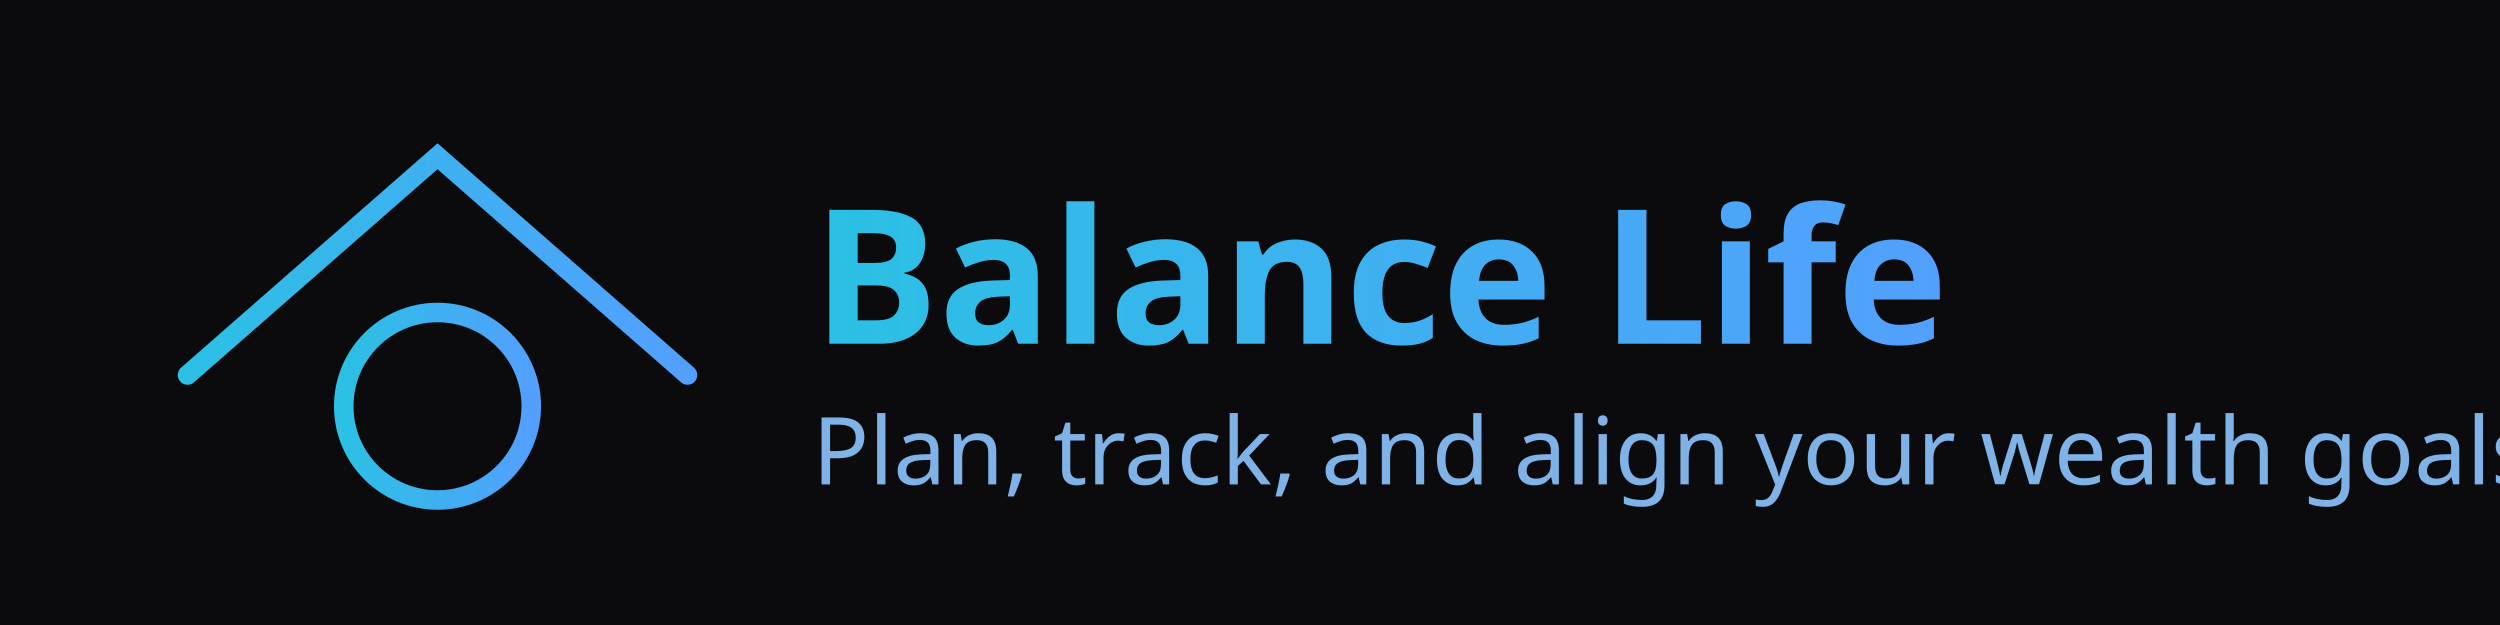
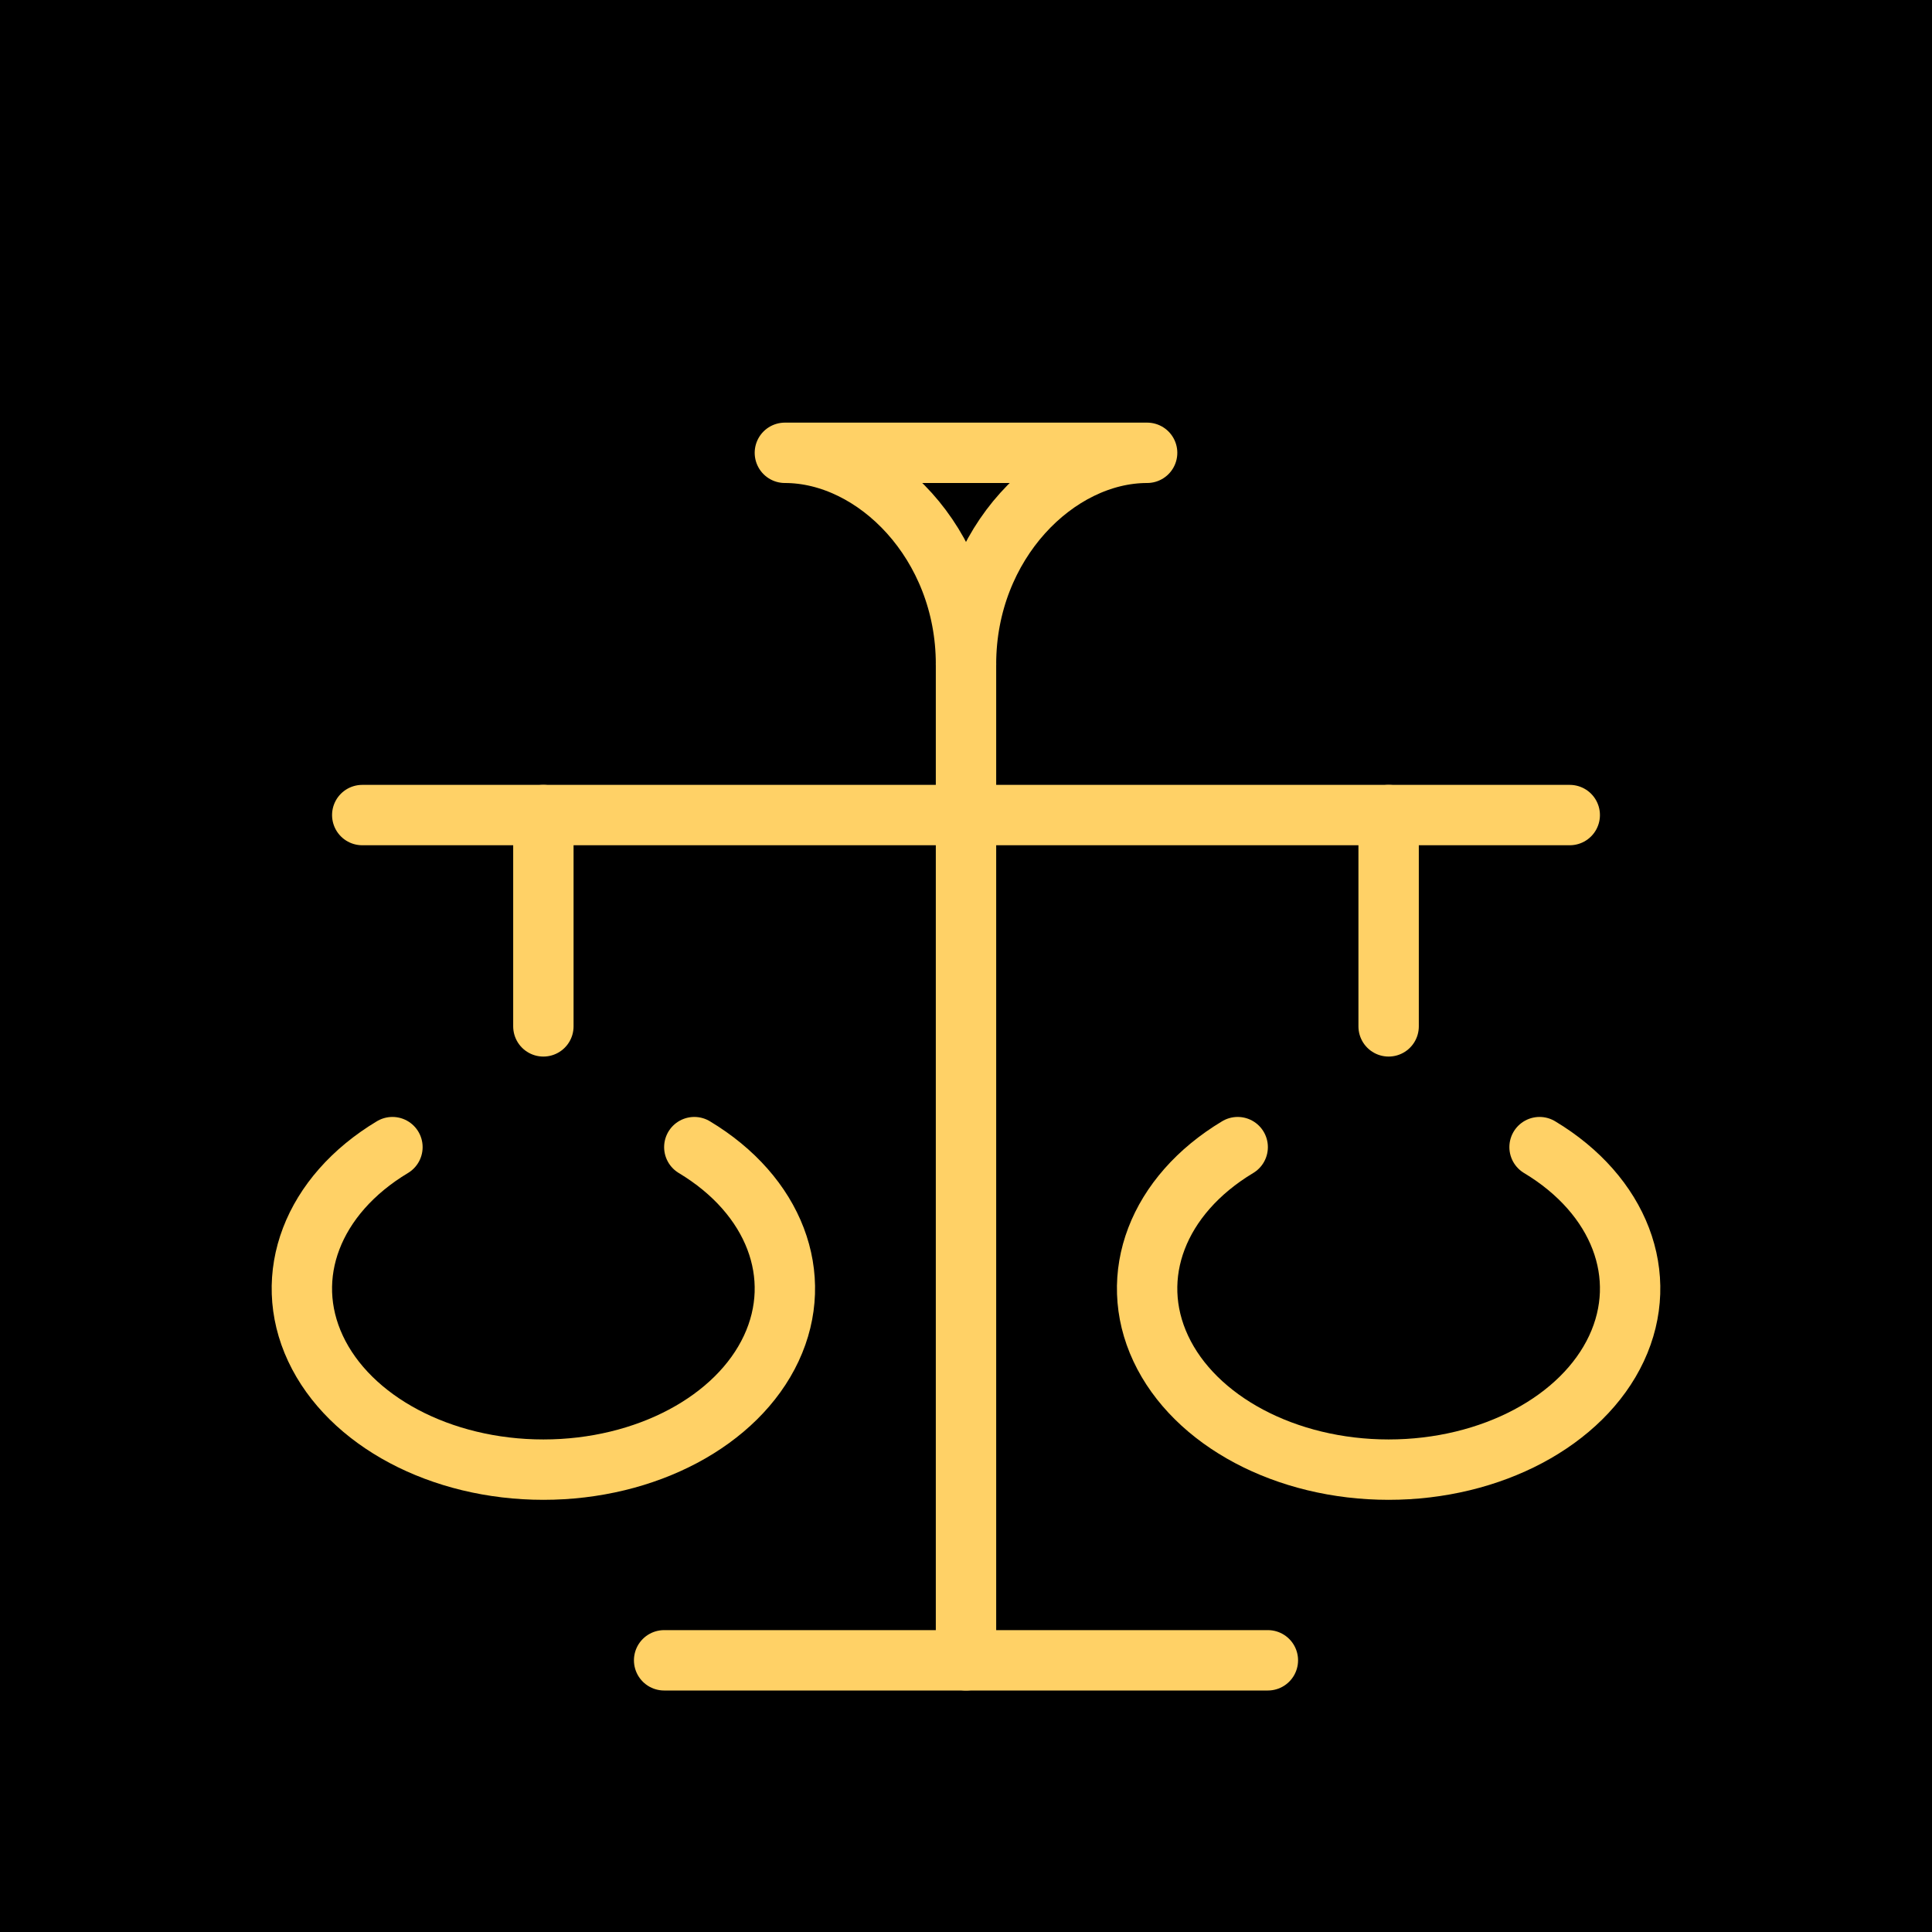
- <svg xmlns="http://www.w3.org/2000/svg" width="320" height="80" viewBox="0 0 320 80">
-   <defs>
-     <linearGradient id="tealGradient" x1="0" y1="0" x2="1" y2="0">
-       <stop offset="0%" stop-color="#2BC0E4" />
-       <stop offset="100%" stop-color="#52A0FD" />
-     </linearGradient>
-   </defs>
-   <rect width="320" height="80" fill="#0B0B0D" />
-   <g transform="translate(24,20)">
-     <path d="M0 28 L32 0 L64 28" fill="none" stroke="url(#tealGradient)" stroke-width="2.5" stroke-linecap="round" />
-     <circle cx="32" cy="32" r="12" fill="none" stroke="url(#tealGradient)" stroke-width="2.5" />
-     <line x1="12" y1="32" x2="52" y2="32" stroke="url(#tealGradient)" stroke-width="2.5" stroke-linecap="round" />
+ <svg xmlns="http://www.w3.org/2000/svg" viewBox="0 0 512 512">
+   <rect width="100%" height="100%" fill="#000000" />
+   <g fill="none" stroke="#FFD166" stroke-width="16" stroke-linecap="round" stroke-linejoin="round">
+     <path d="M176 440h160" />
+     <path d="M256 440V176" />
+     <path d="M256 176 C 256 144, 280 120, 304 120              C 280 120, 232 120, 208 120              C 232 120, 256 144, 256 176 Z" fill="none" />
+     <path d="M96 216h320" />
+     <path d="M144 216v56" />
+     <path d="M368 216v56" />
+     <path d="M104 304 a64 48 0 1 0 80 0" />
+     <path d="M328 304 a64 48 0 1 0 80 0" />
  </g>
-   <text x="104" y="44" fill="url(#tealGradient)" font-family="Poppins, Montserrat, system-ui" font-size="24" font-weight="600">
-     Balance Life
-   </text>
-   <text x="104" y="62" fill="#8CC4FF" font-family="Poppins, Montserrat, system-ui" font-size="12" opacity="0.9">
-     Plan, track, and align your wealth goals
-   </text>
</svg>
